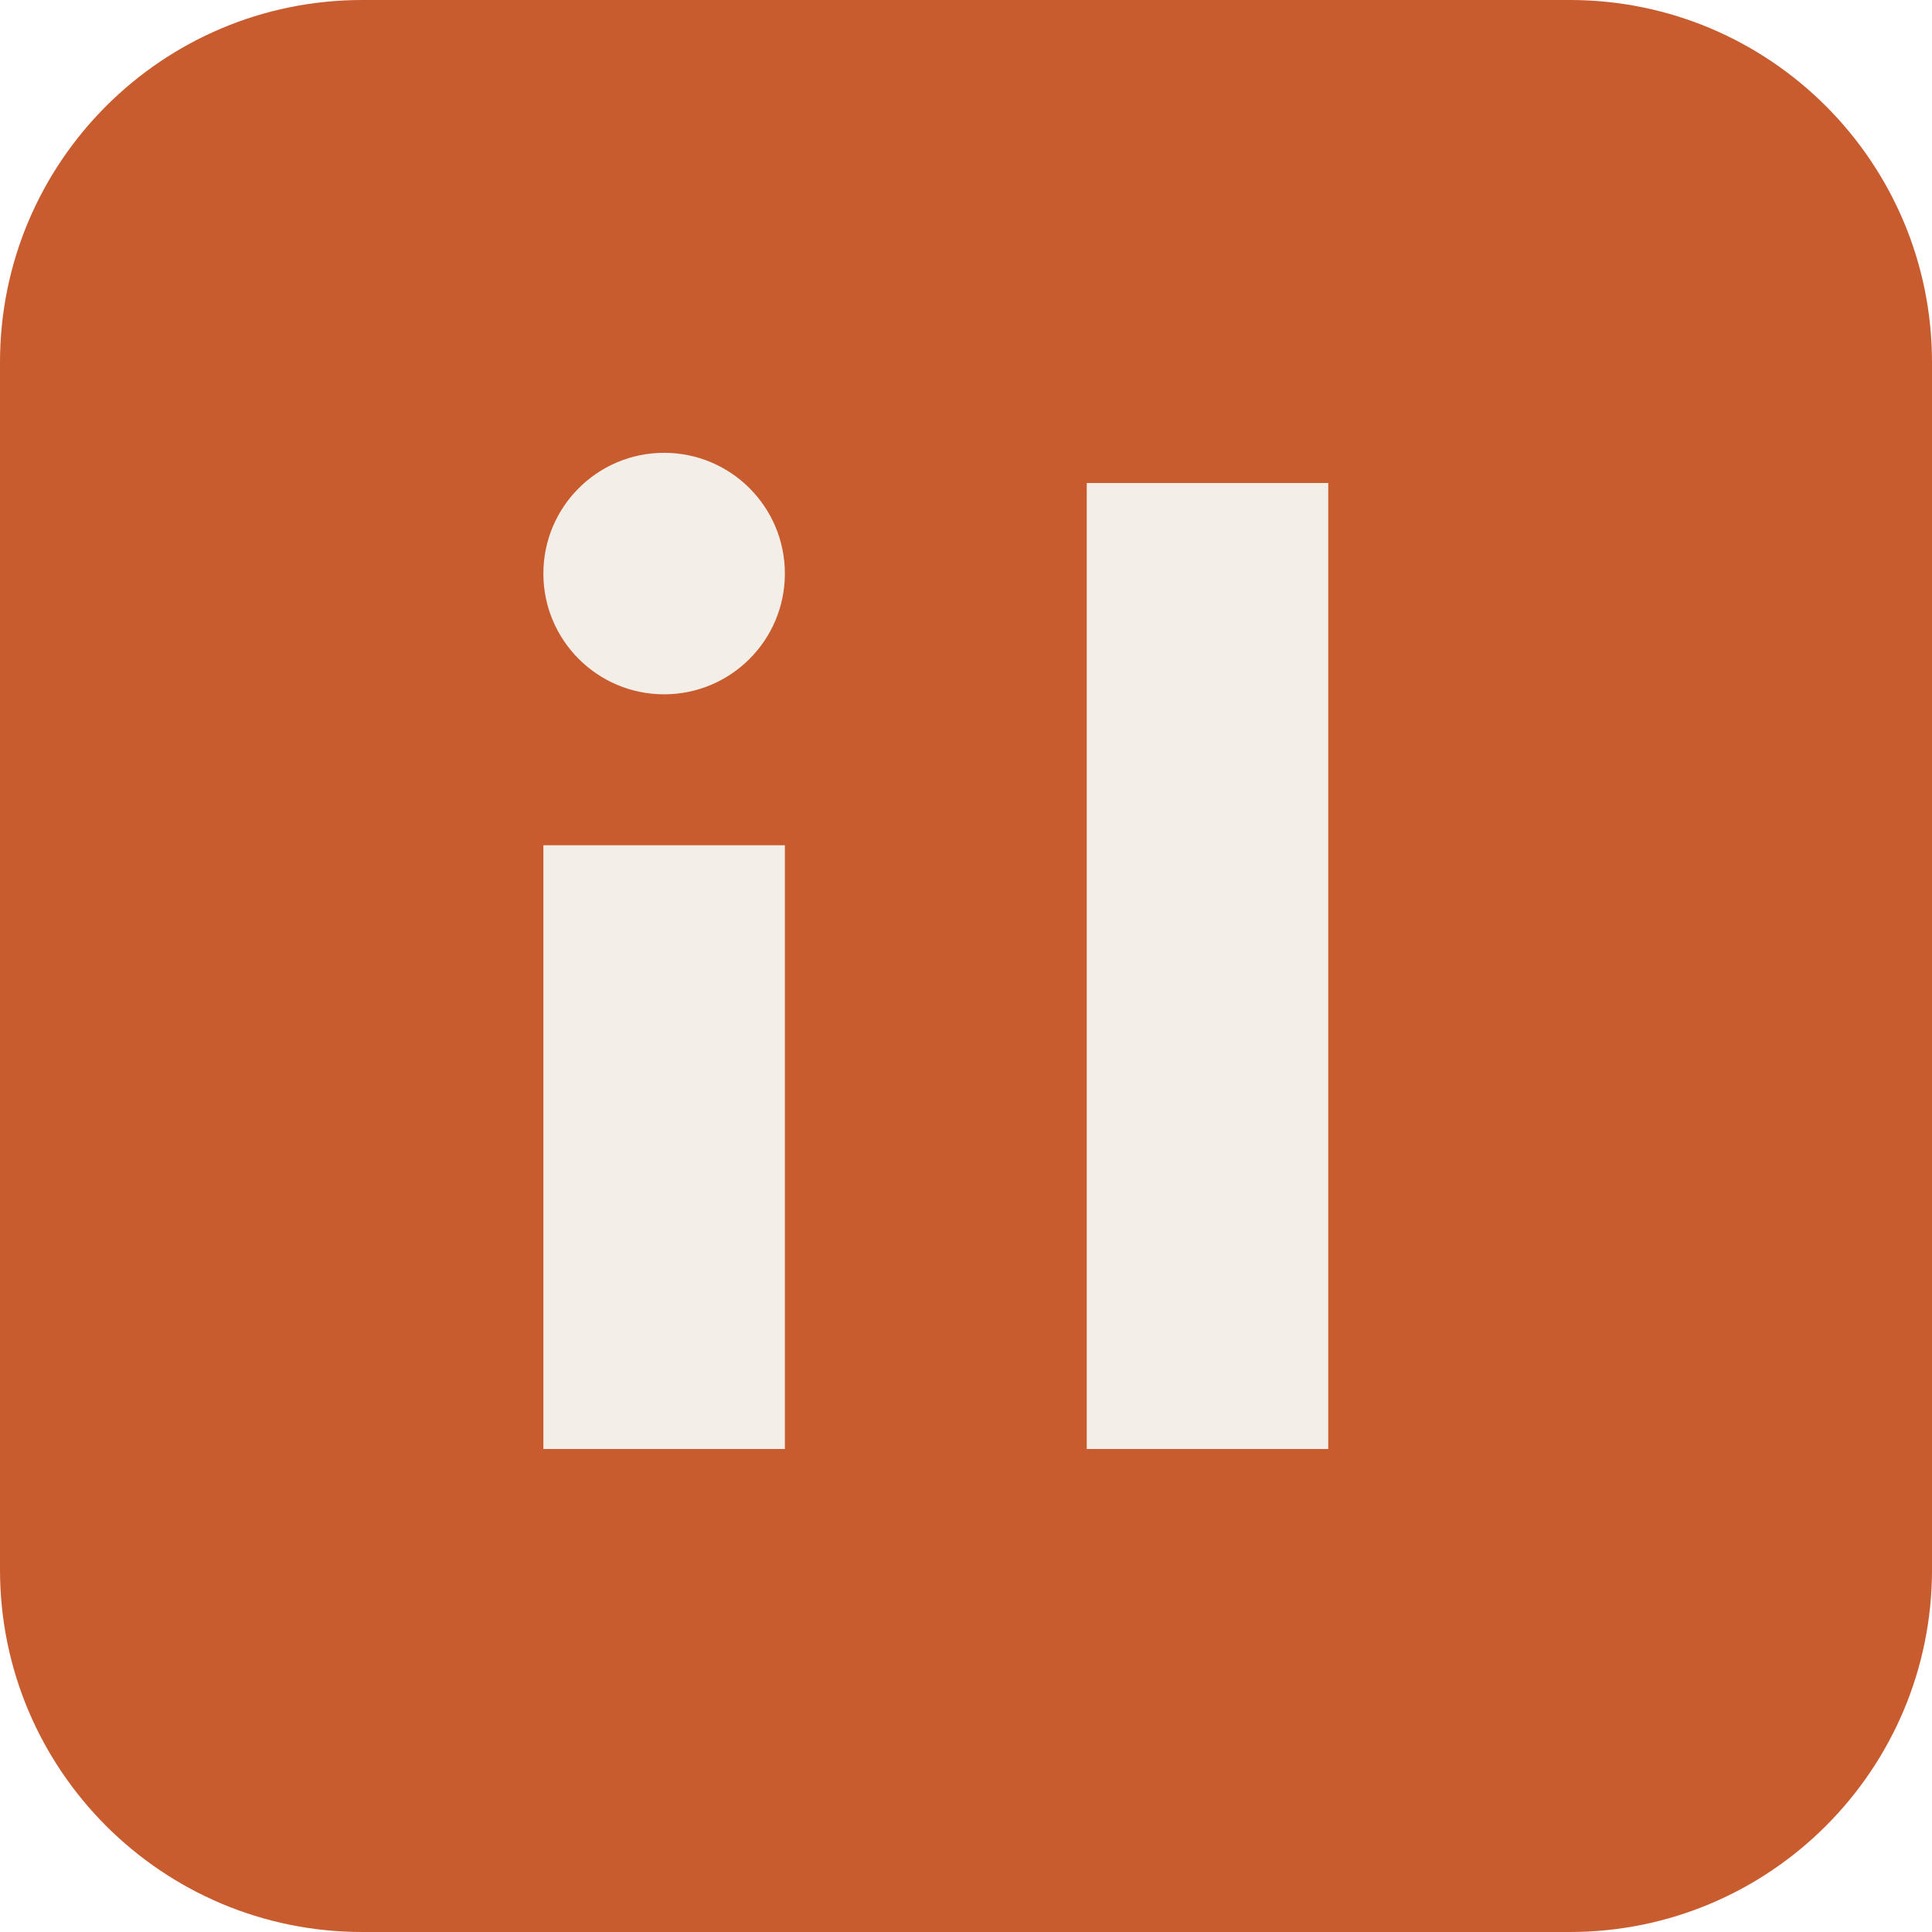
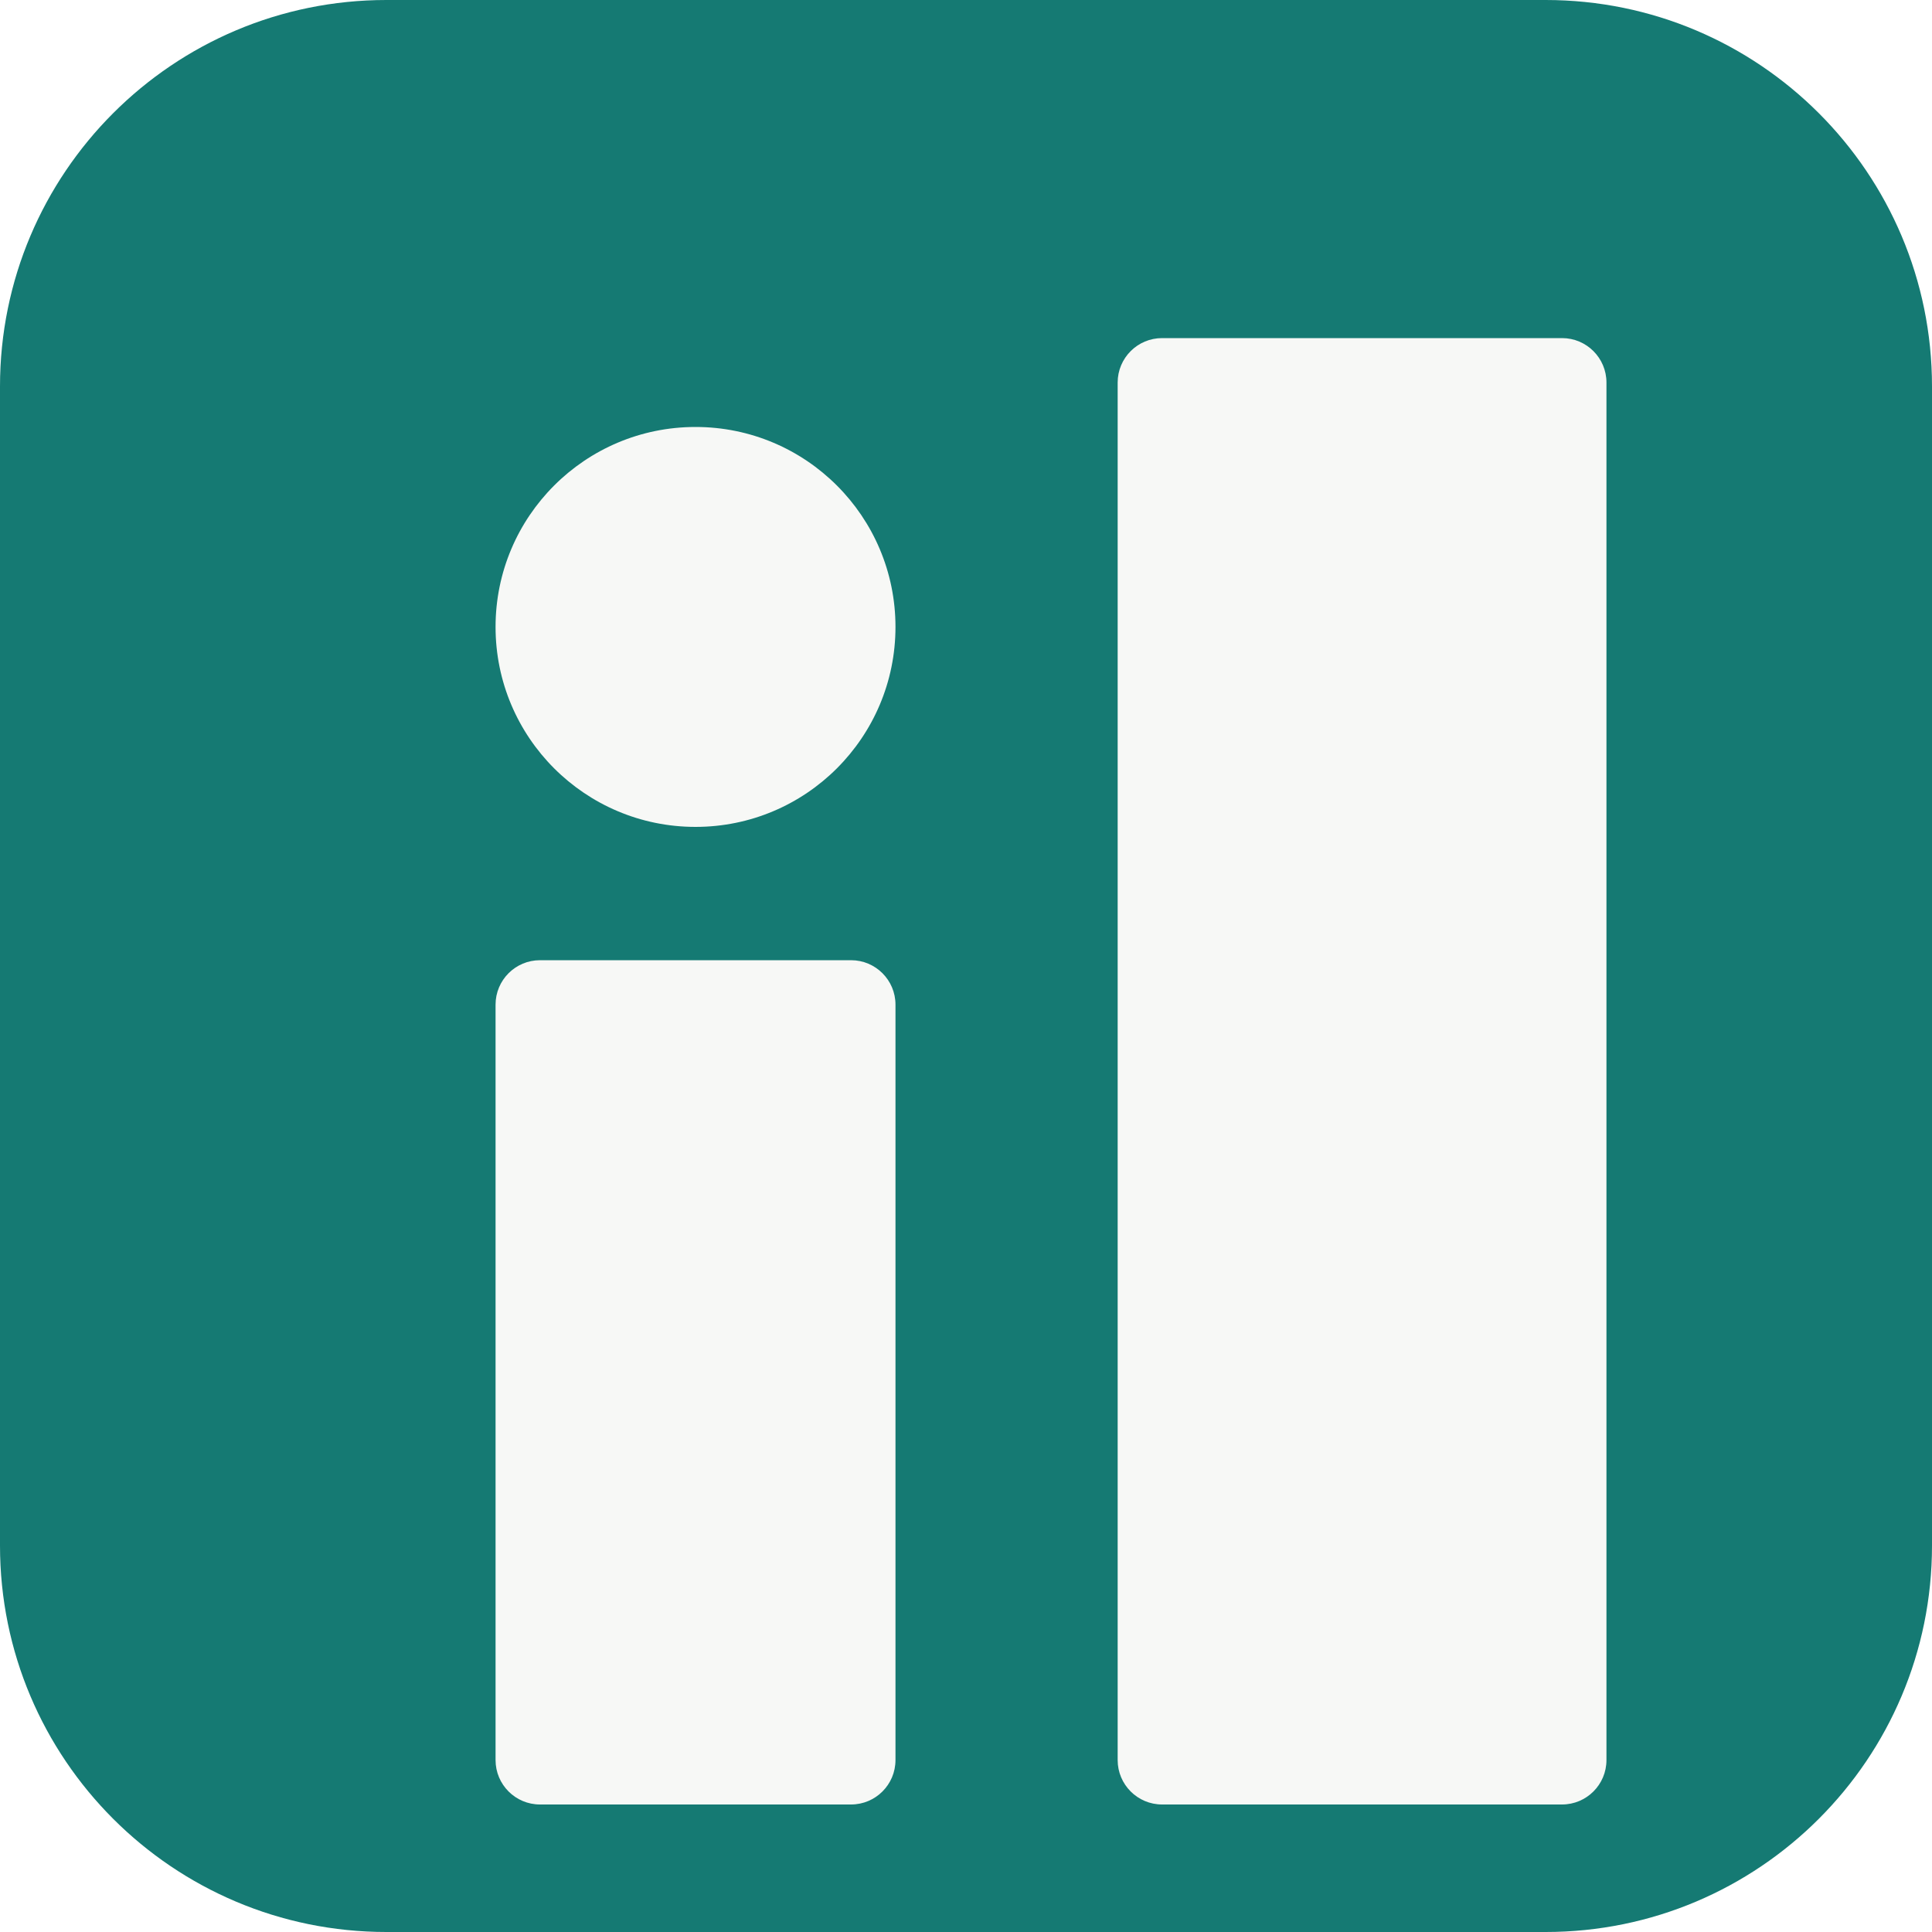
- <svg xmlns="http://www.w3.org/2000/svg" viewBox="0 0 64 64" role="img" aria-label="Ildero favicon">
-   <rect width="64" height="64" rx="12" fill="#c85c2f" />
-   <rect x="18" y="28" width="8" height="20" fill="#f3efe8" />
-   <circle cx="22" cy="19" r="4" fill="#f3efe8" />
-   <rect x="36" y="16" width="8" height="32" fill="#f3efe8" />
+ <svg xmlns="http://www.w3.org/2000/svg" width="512" height="512" viewBox="0 0 100 100" role="img" aria-label="Ildero icon">
+   <rect width="100" height="100" rx="20" fill="#157A73" />
+   <g transform="translate(13 6) scale(1.15)">
+     <g id="symbol">
+       <circle cx="20" cy="23" r="9" fill="#F7F8F6" />
+       <rect x="11" y="38" width="18" height="38" rx="2" fill="#F7F8F6" />
+       <rect x="39" y="10" width="22" height="66" rx="2" fill="#F7F8F6" />
+     </g>
+   </g>
</svg>
